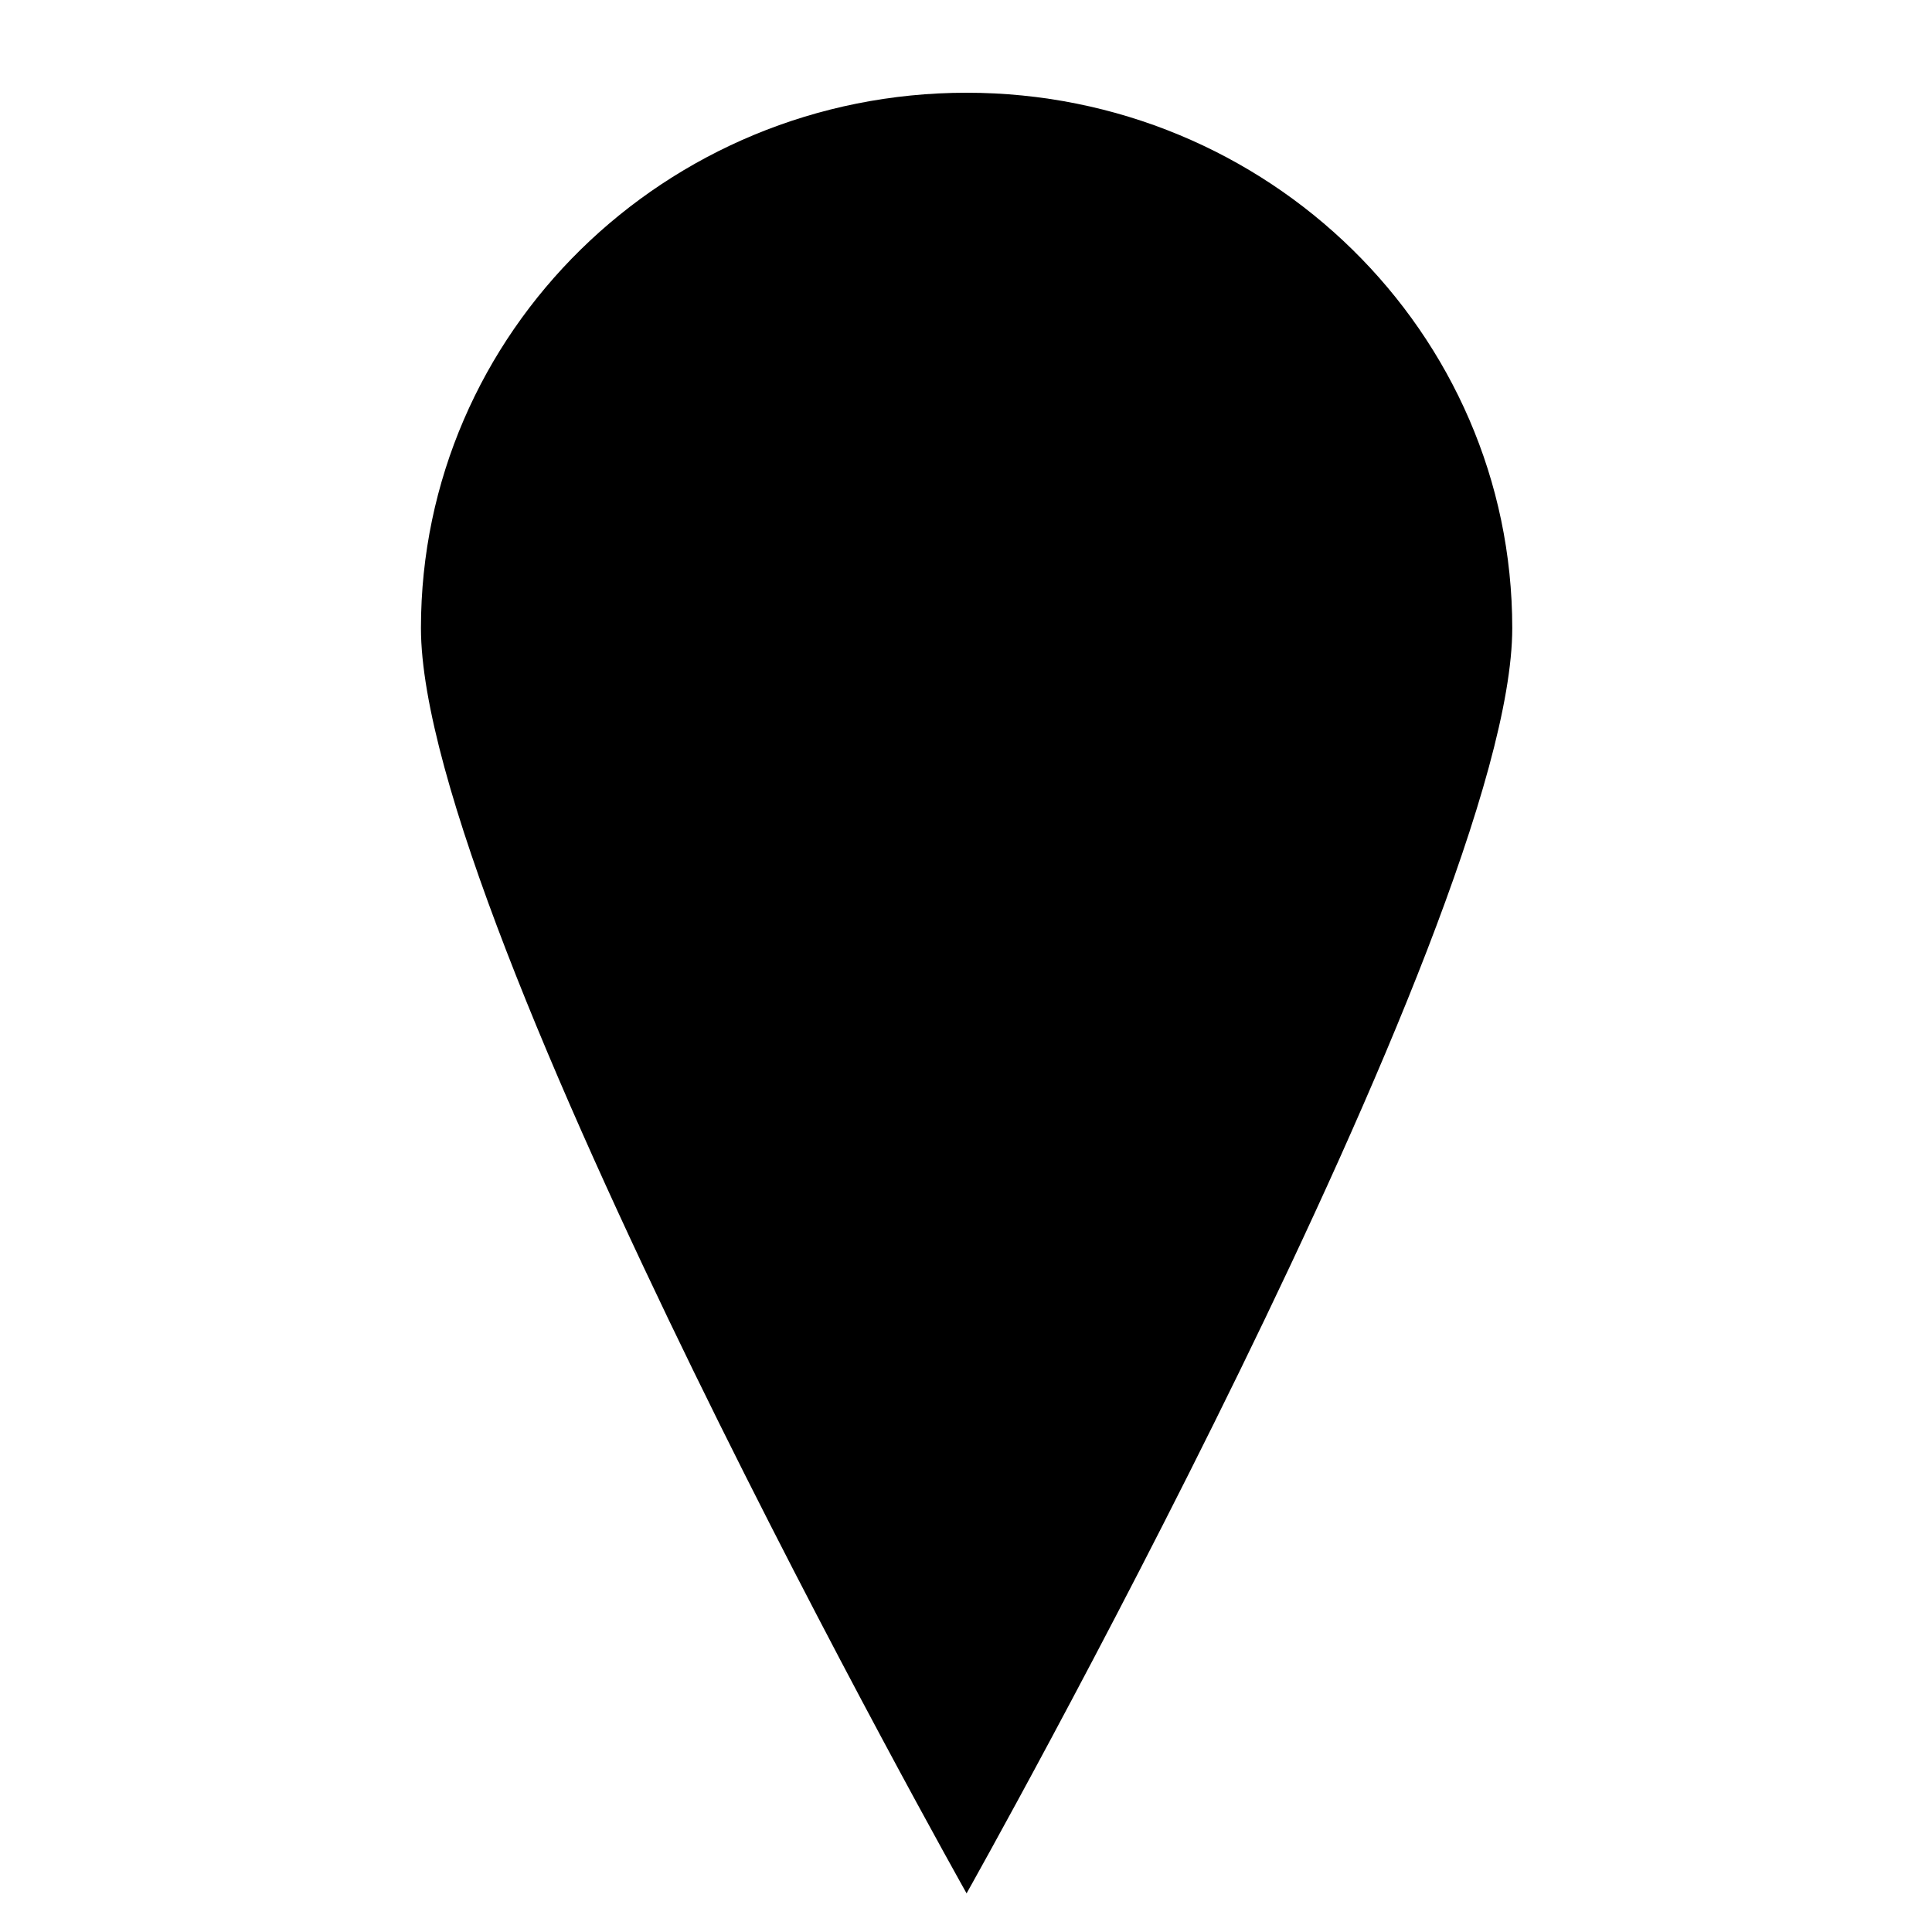
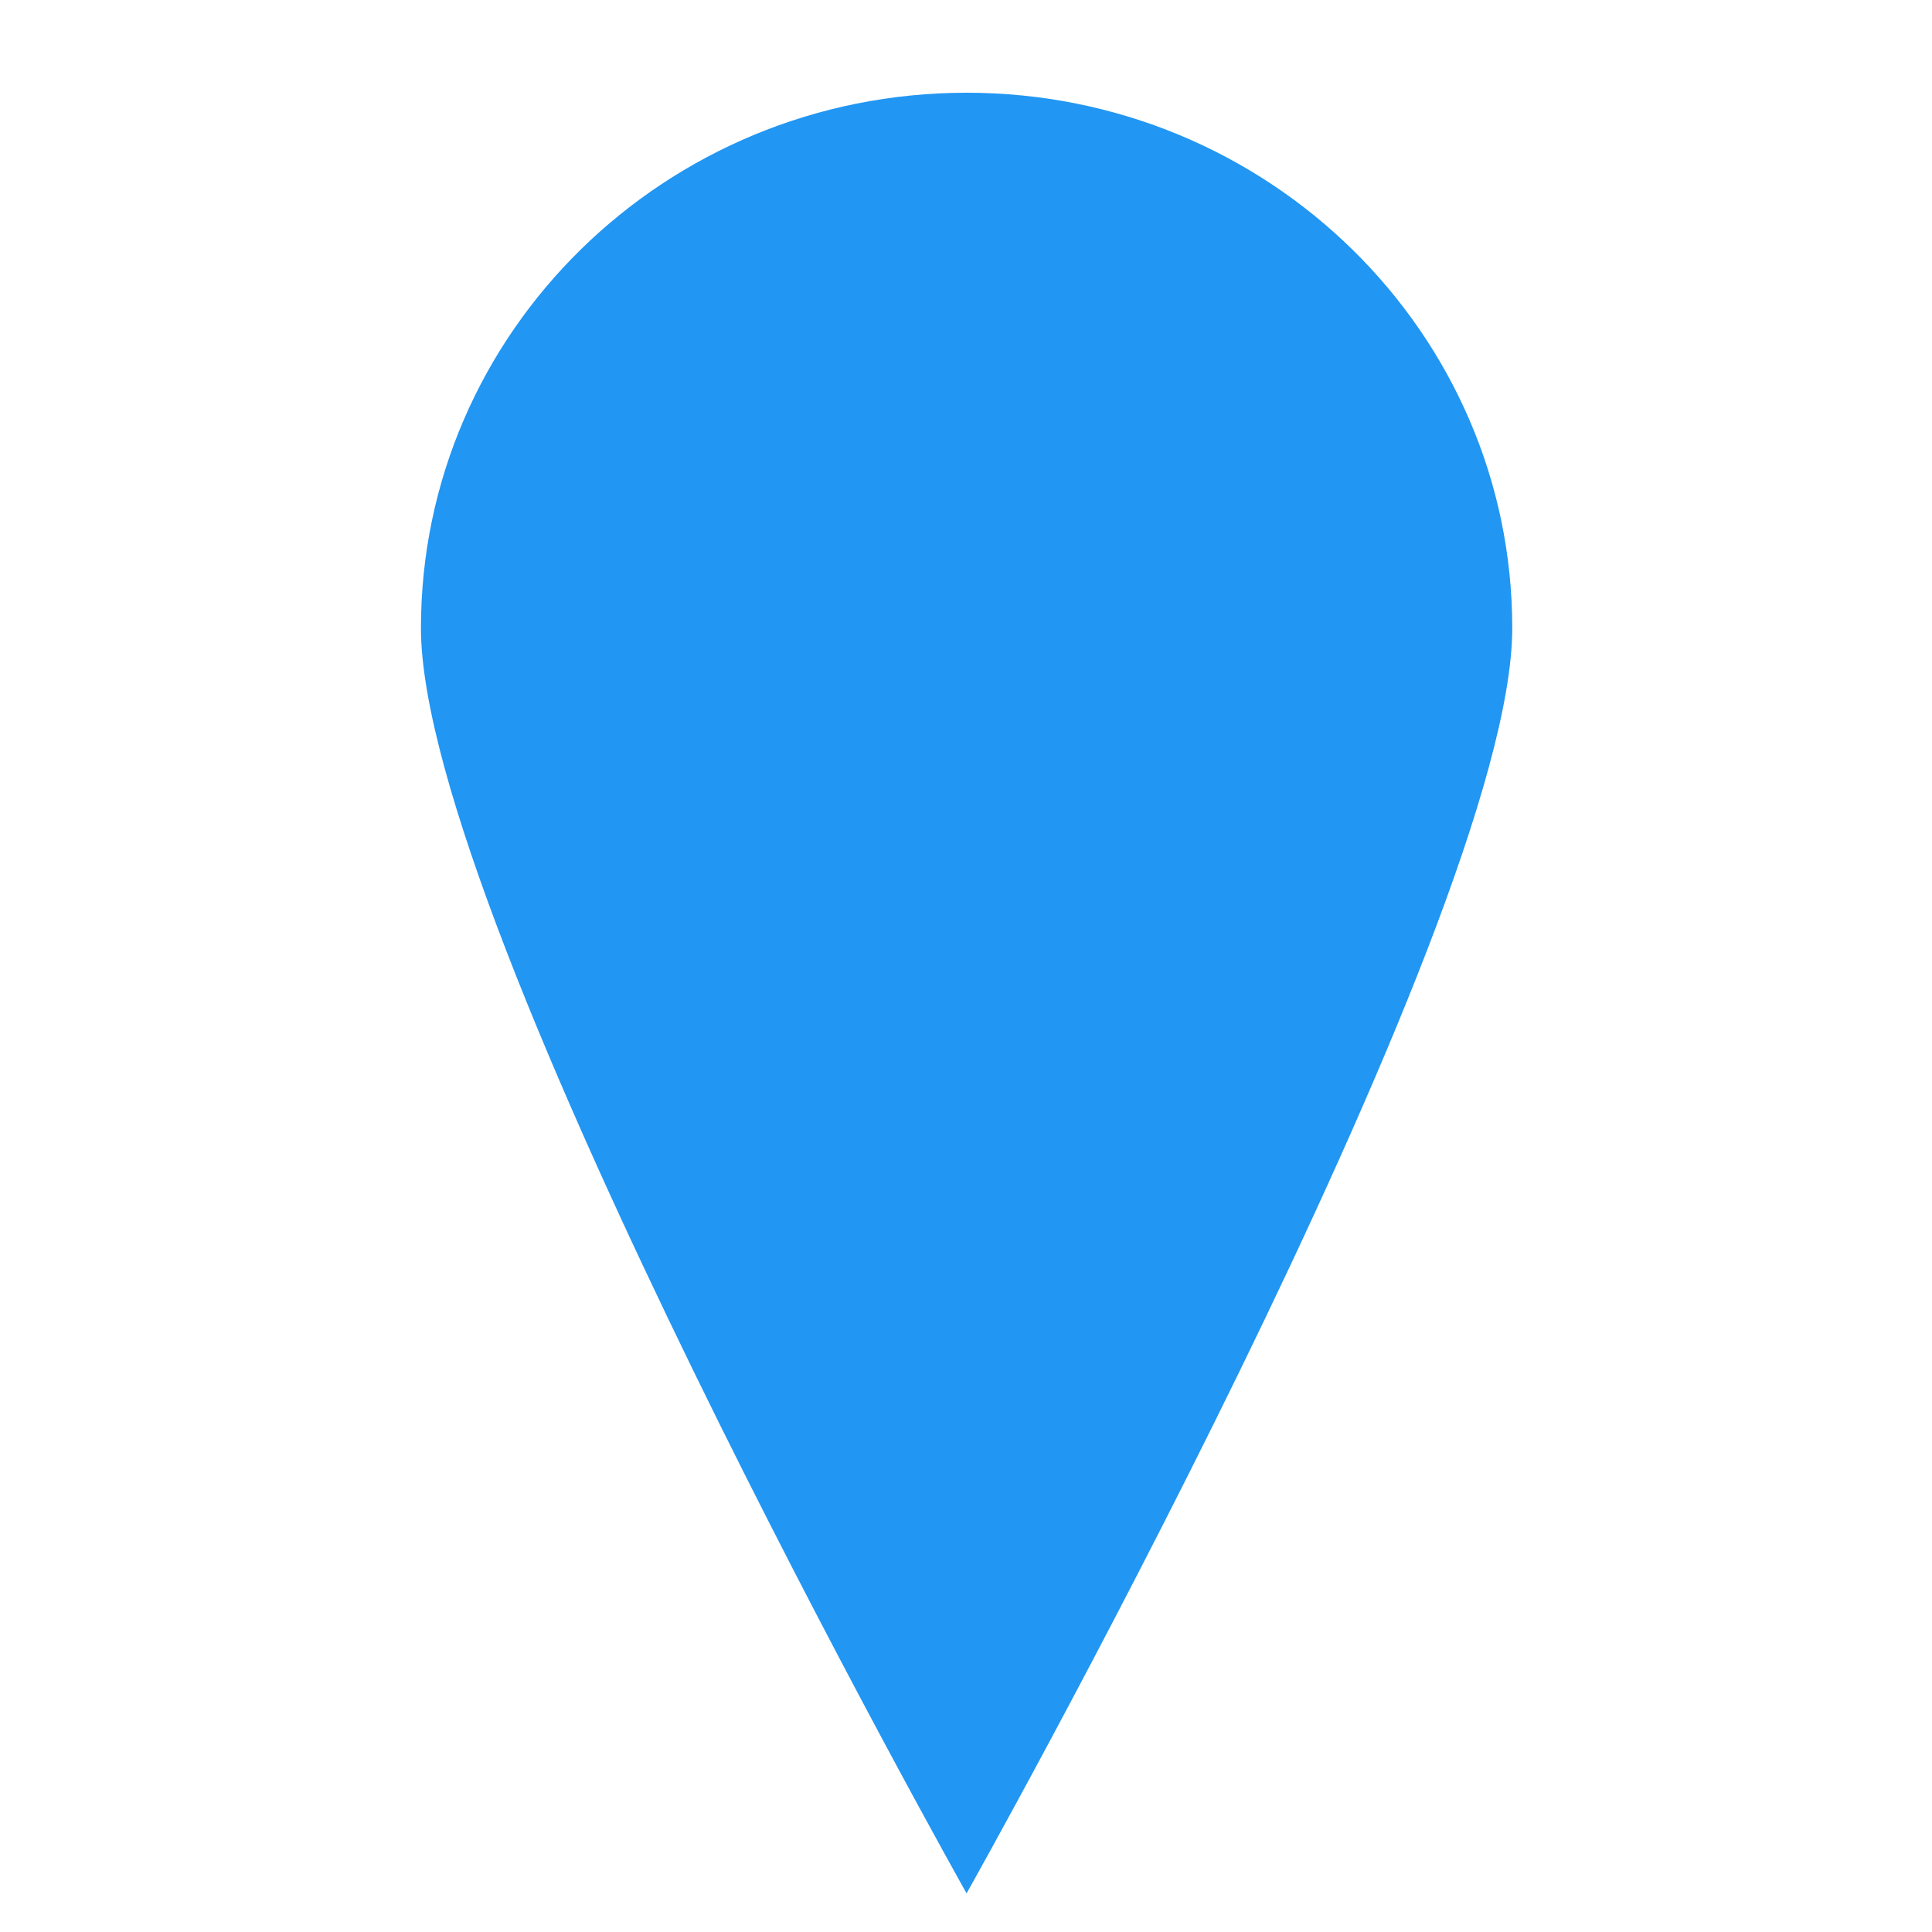
- <svg xmlns="http://www.w3.org/2000/svg" version="1.2" baseProfile="tiny" width="50" height="50" viewBox="0 0 50 50" overflow="inherit">
-   <path d="M25.015 2.4c-7.8 0-14.121 6.204-14.121 13.854 0 7.652 14.121 32.746 14.121 32.746s14.122-25.094 14.122-32.746c0-7.65-6.325-13.854-14.122-13.854z" />
+ <svg xmlns="http://www.w3.org/2000/svg" version="1.2" baseProfile="tiny" width="18" height="18" viewBox="0 0 50 50" overflow="inherit">
+   <path fill="#2196F3" d="M25.015 2.4c-7.8 0-14.121 6.204-14.121 13.854 0 7.652 14.121 32.746 14.121 32.746s14.122-25.094 14.122-32.746c0-7.65-6.325-13.854-14.122-13.854z" />
</svg>
